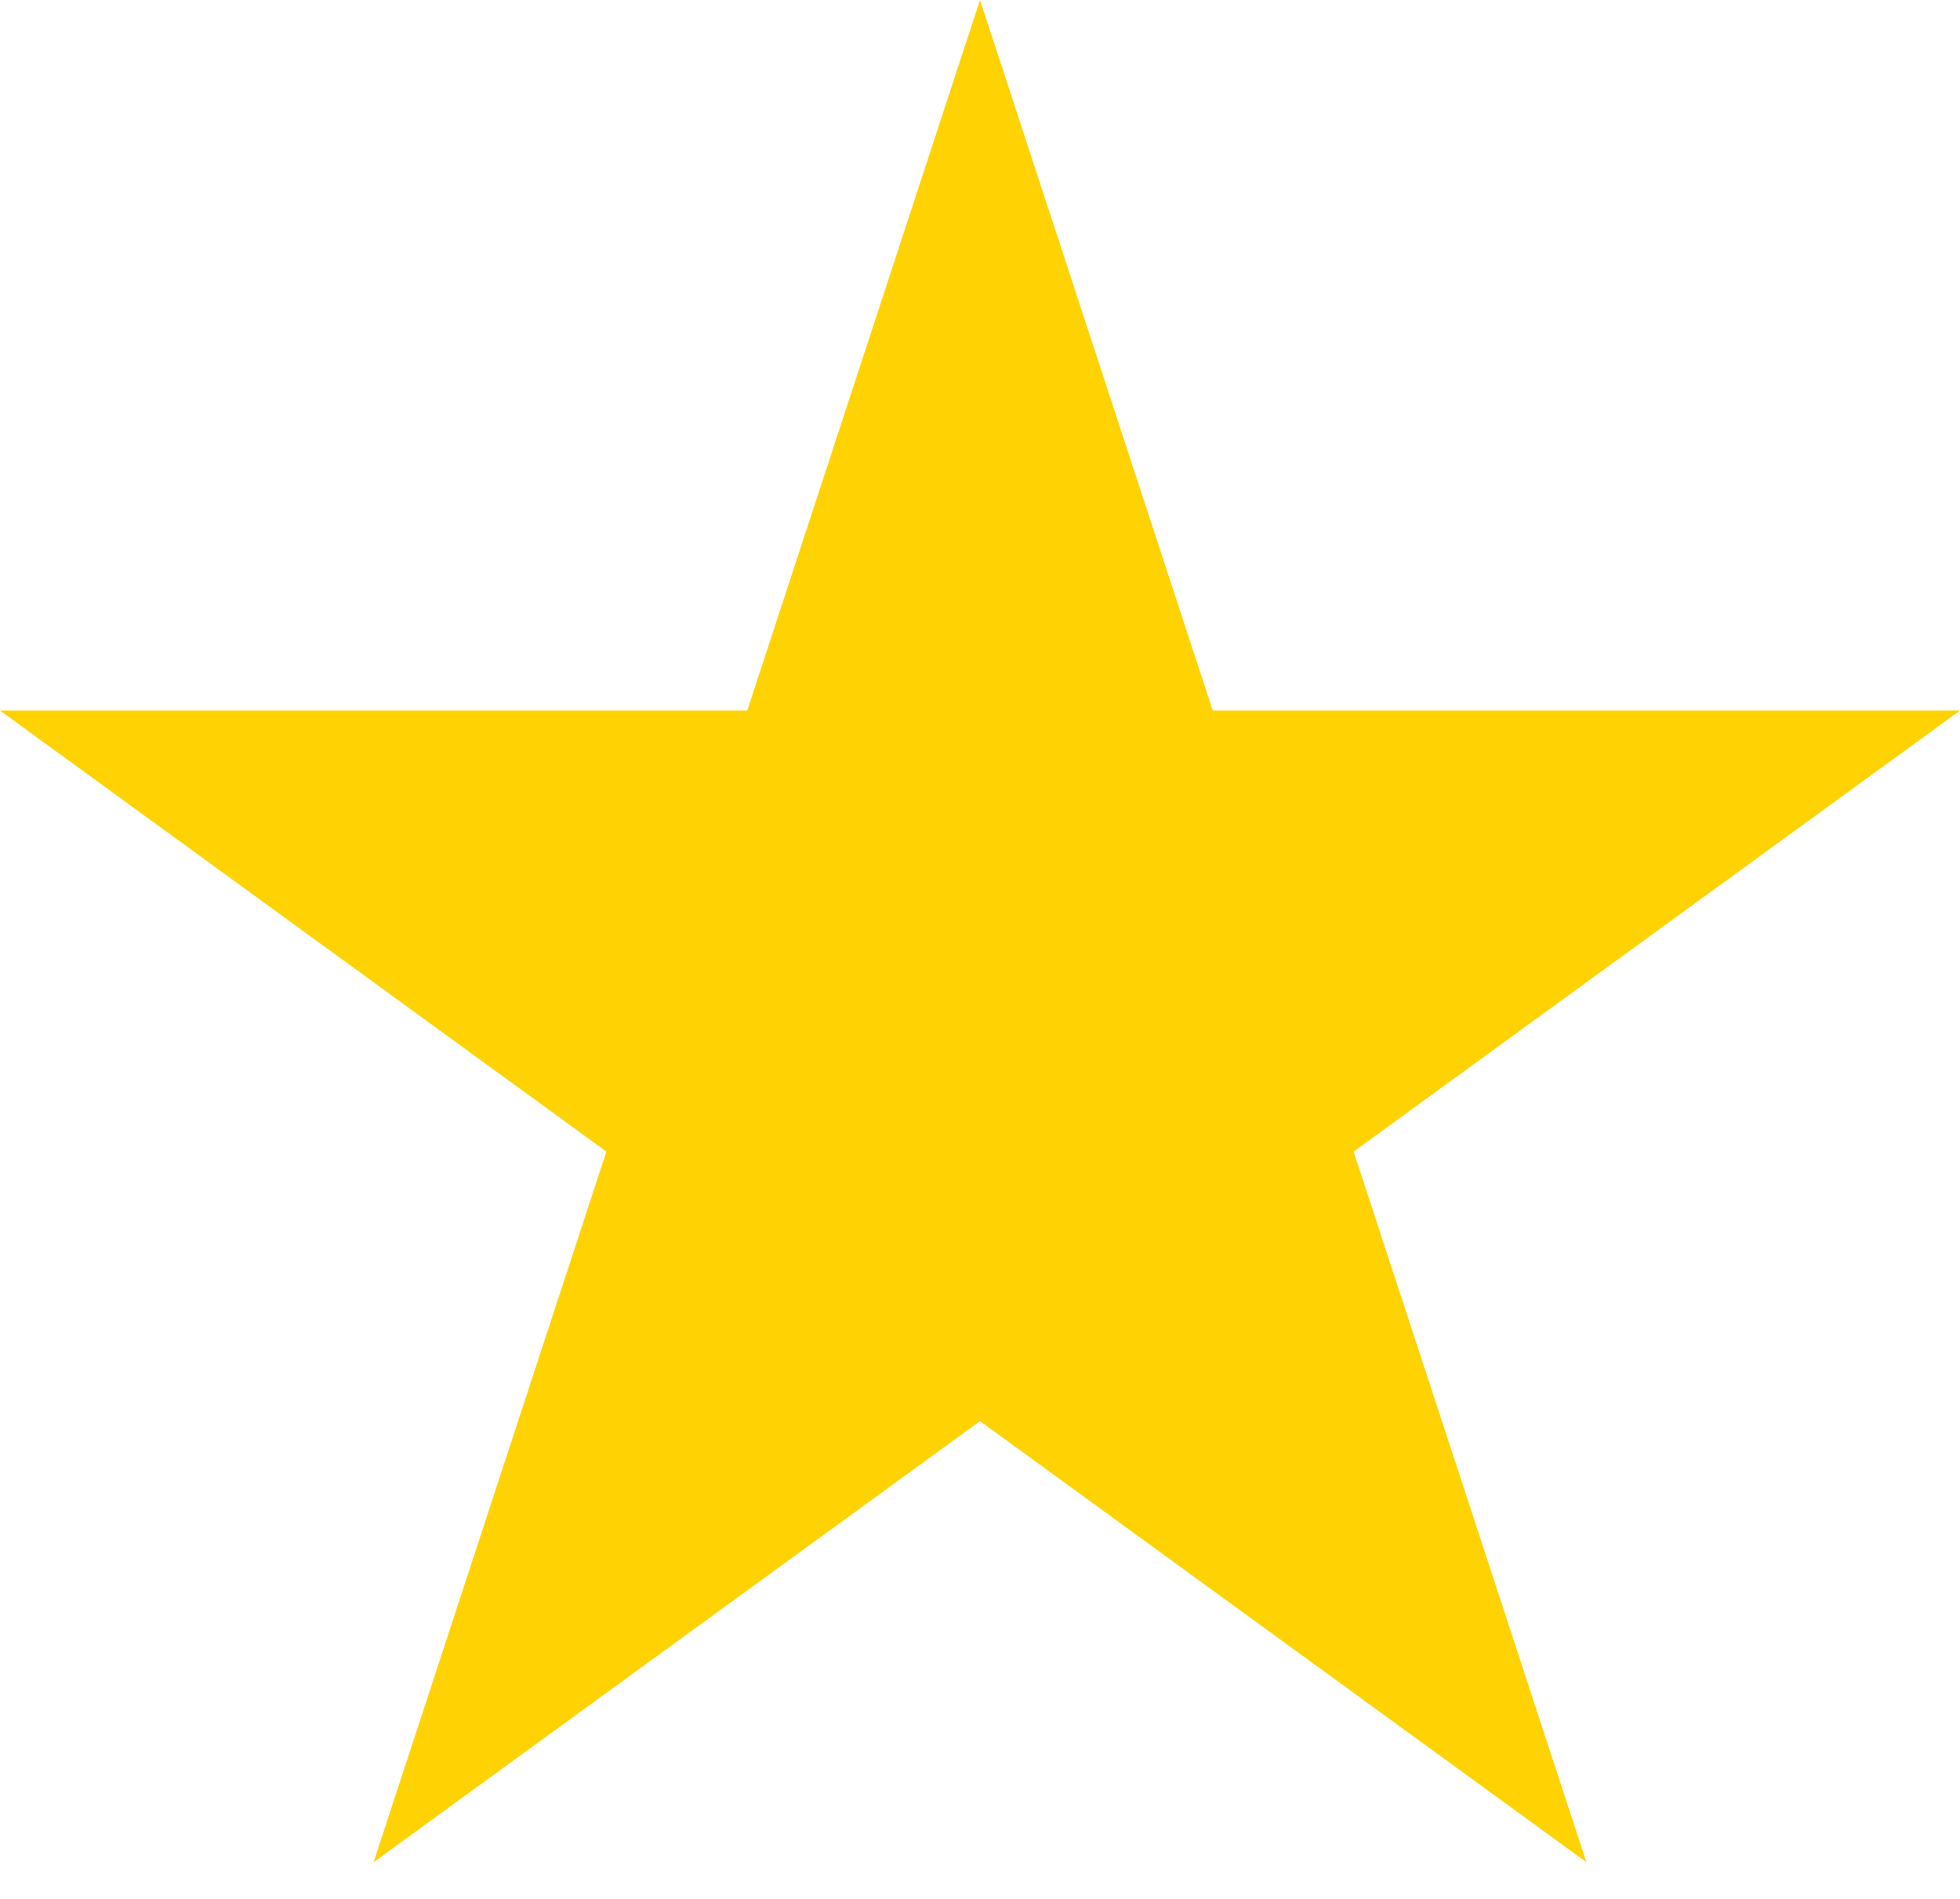
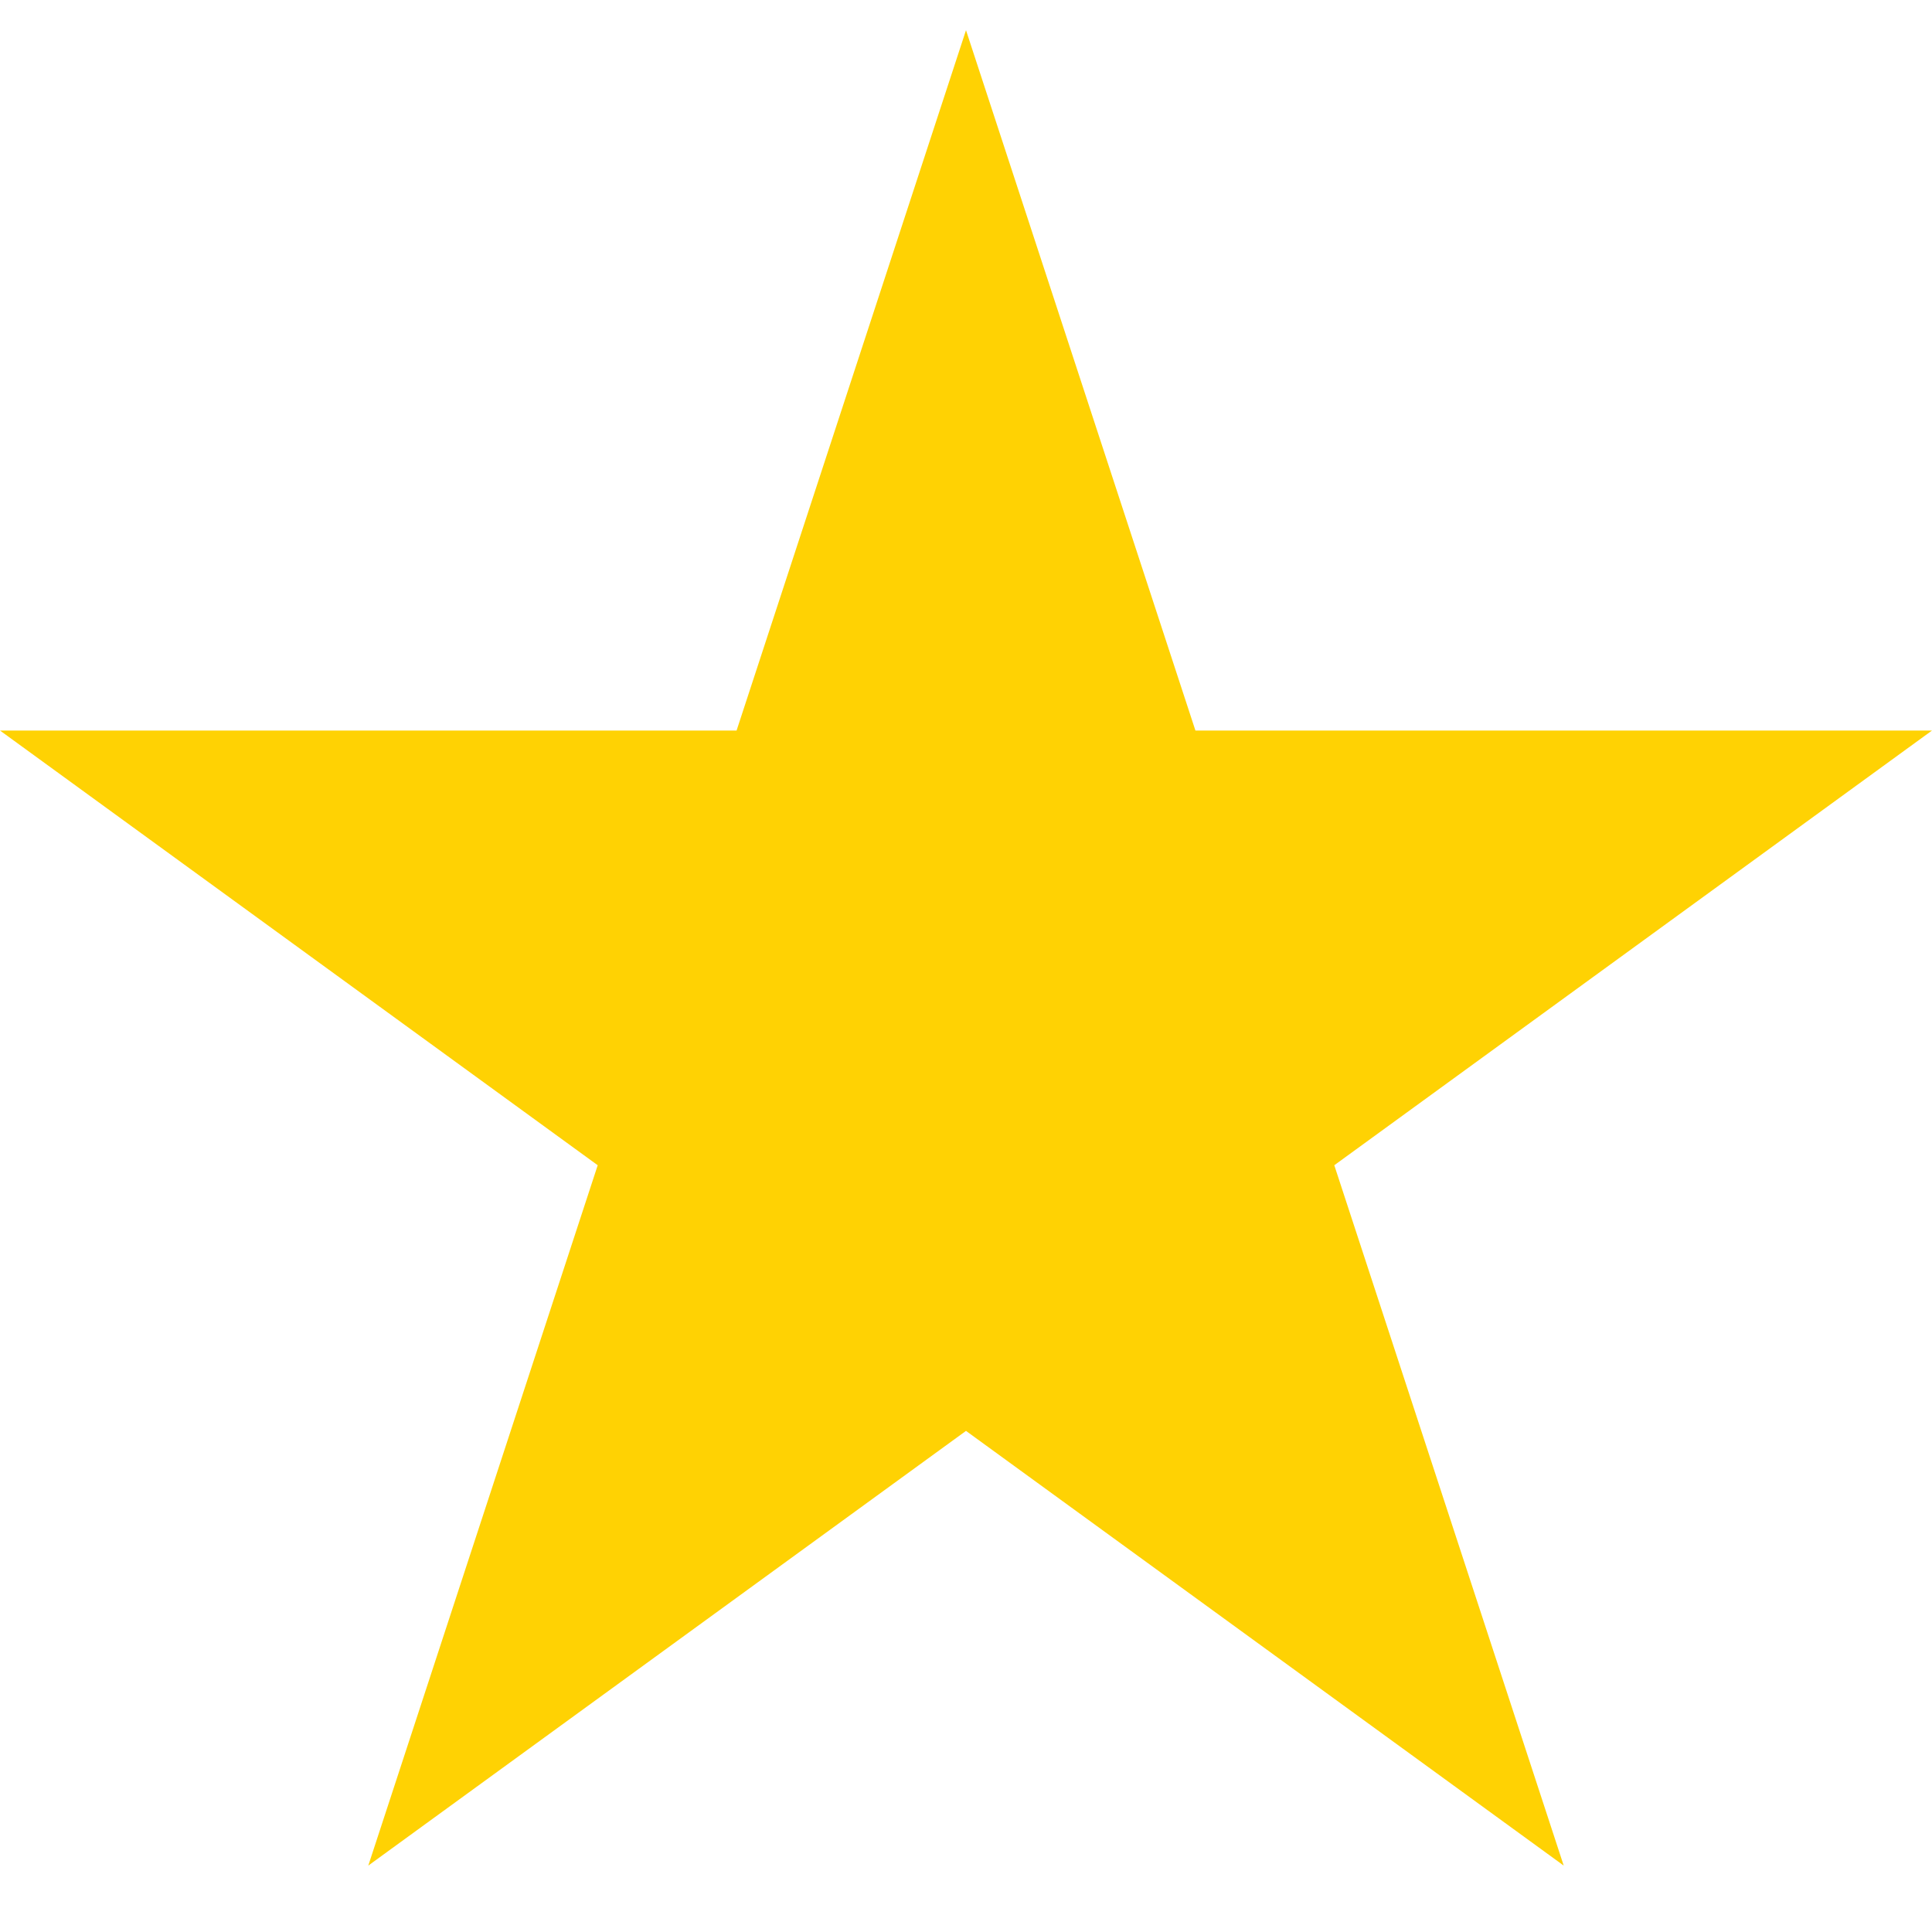
- <svg xmlns="http://www.w3.org/2000/svg" width="64" height="62" viewBox="0 0 64 62" fill="none">
+ <svg xmlns="http://www.w3.org/2000/svg" width="64" height="64" viewBox="0 -1 64 64" fill="none">
  <path d="M32 0L39.6 23.2H64L44.2 37.6L51.8 60.8L32 46.4L12.2 60.8L19.8 37.6L0 23.2H24.4L32 0Z" fill="#FFD203" />
</svg>
